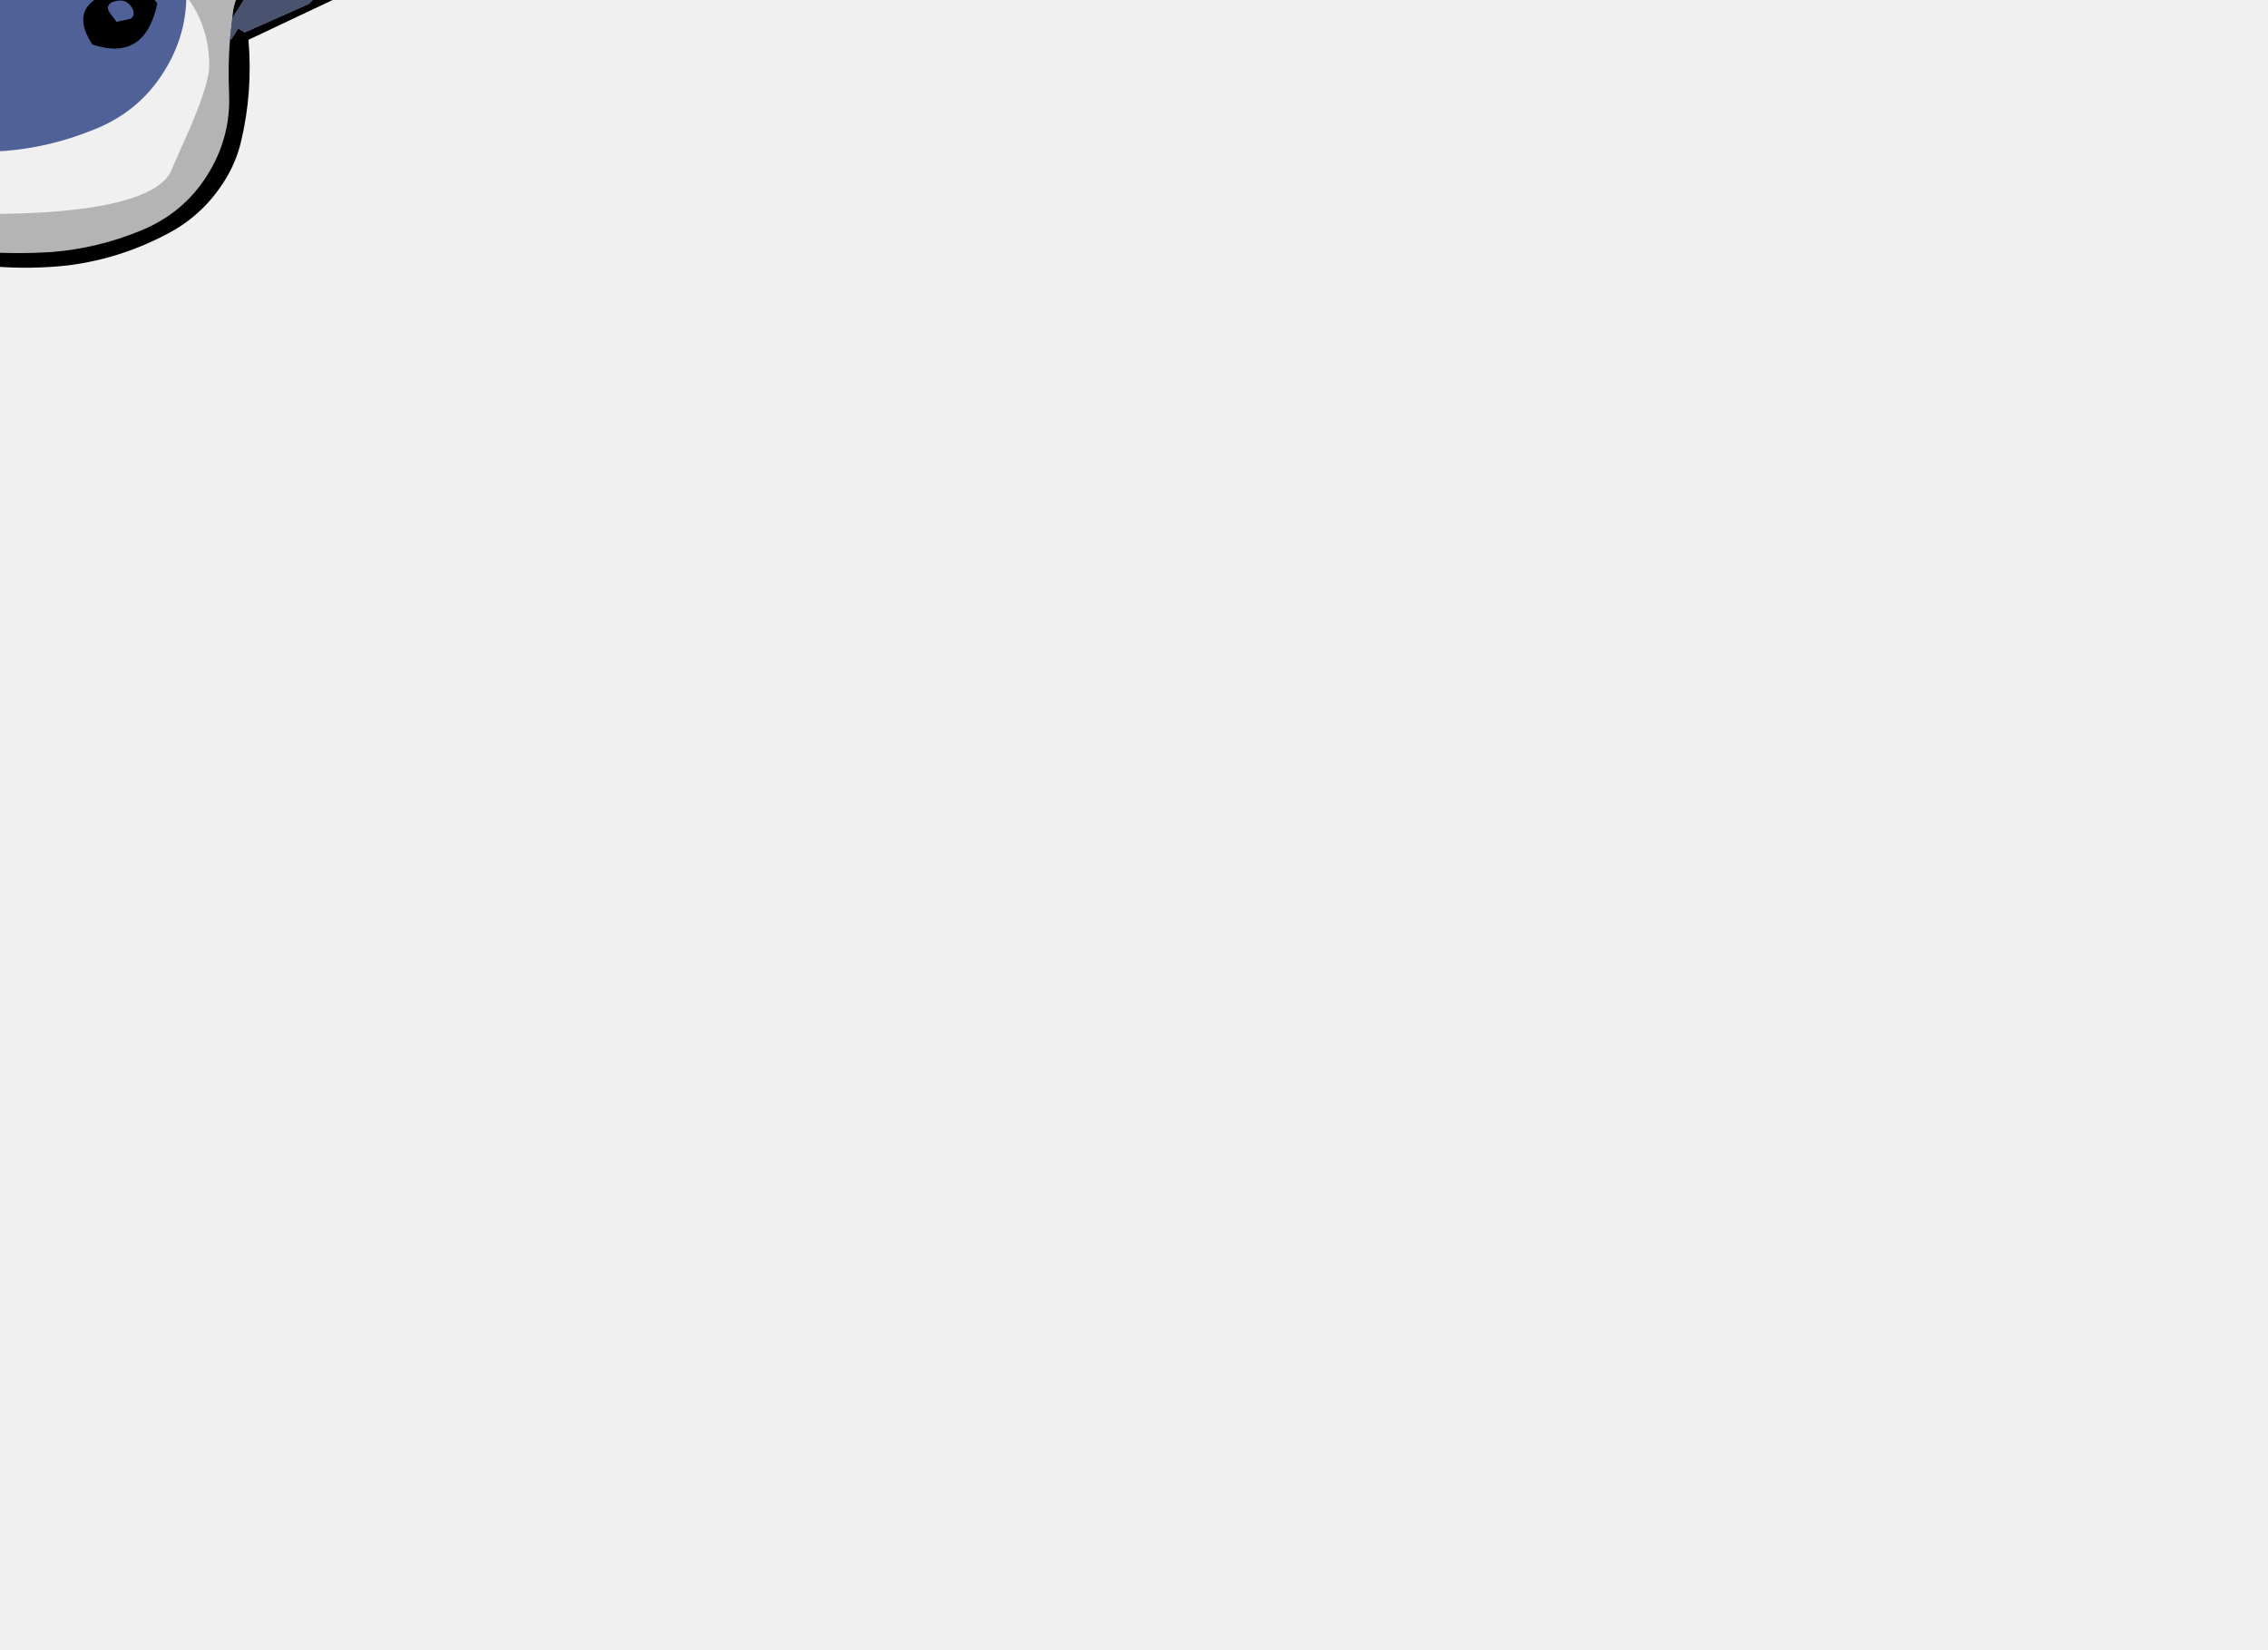
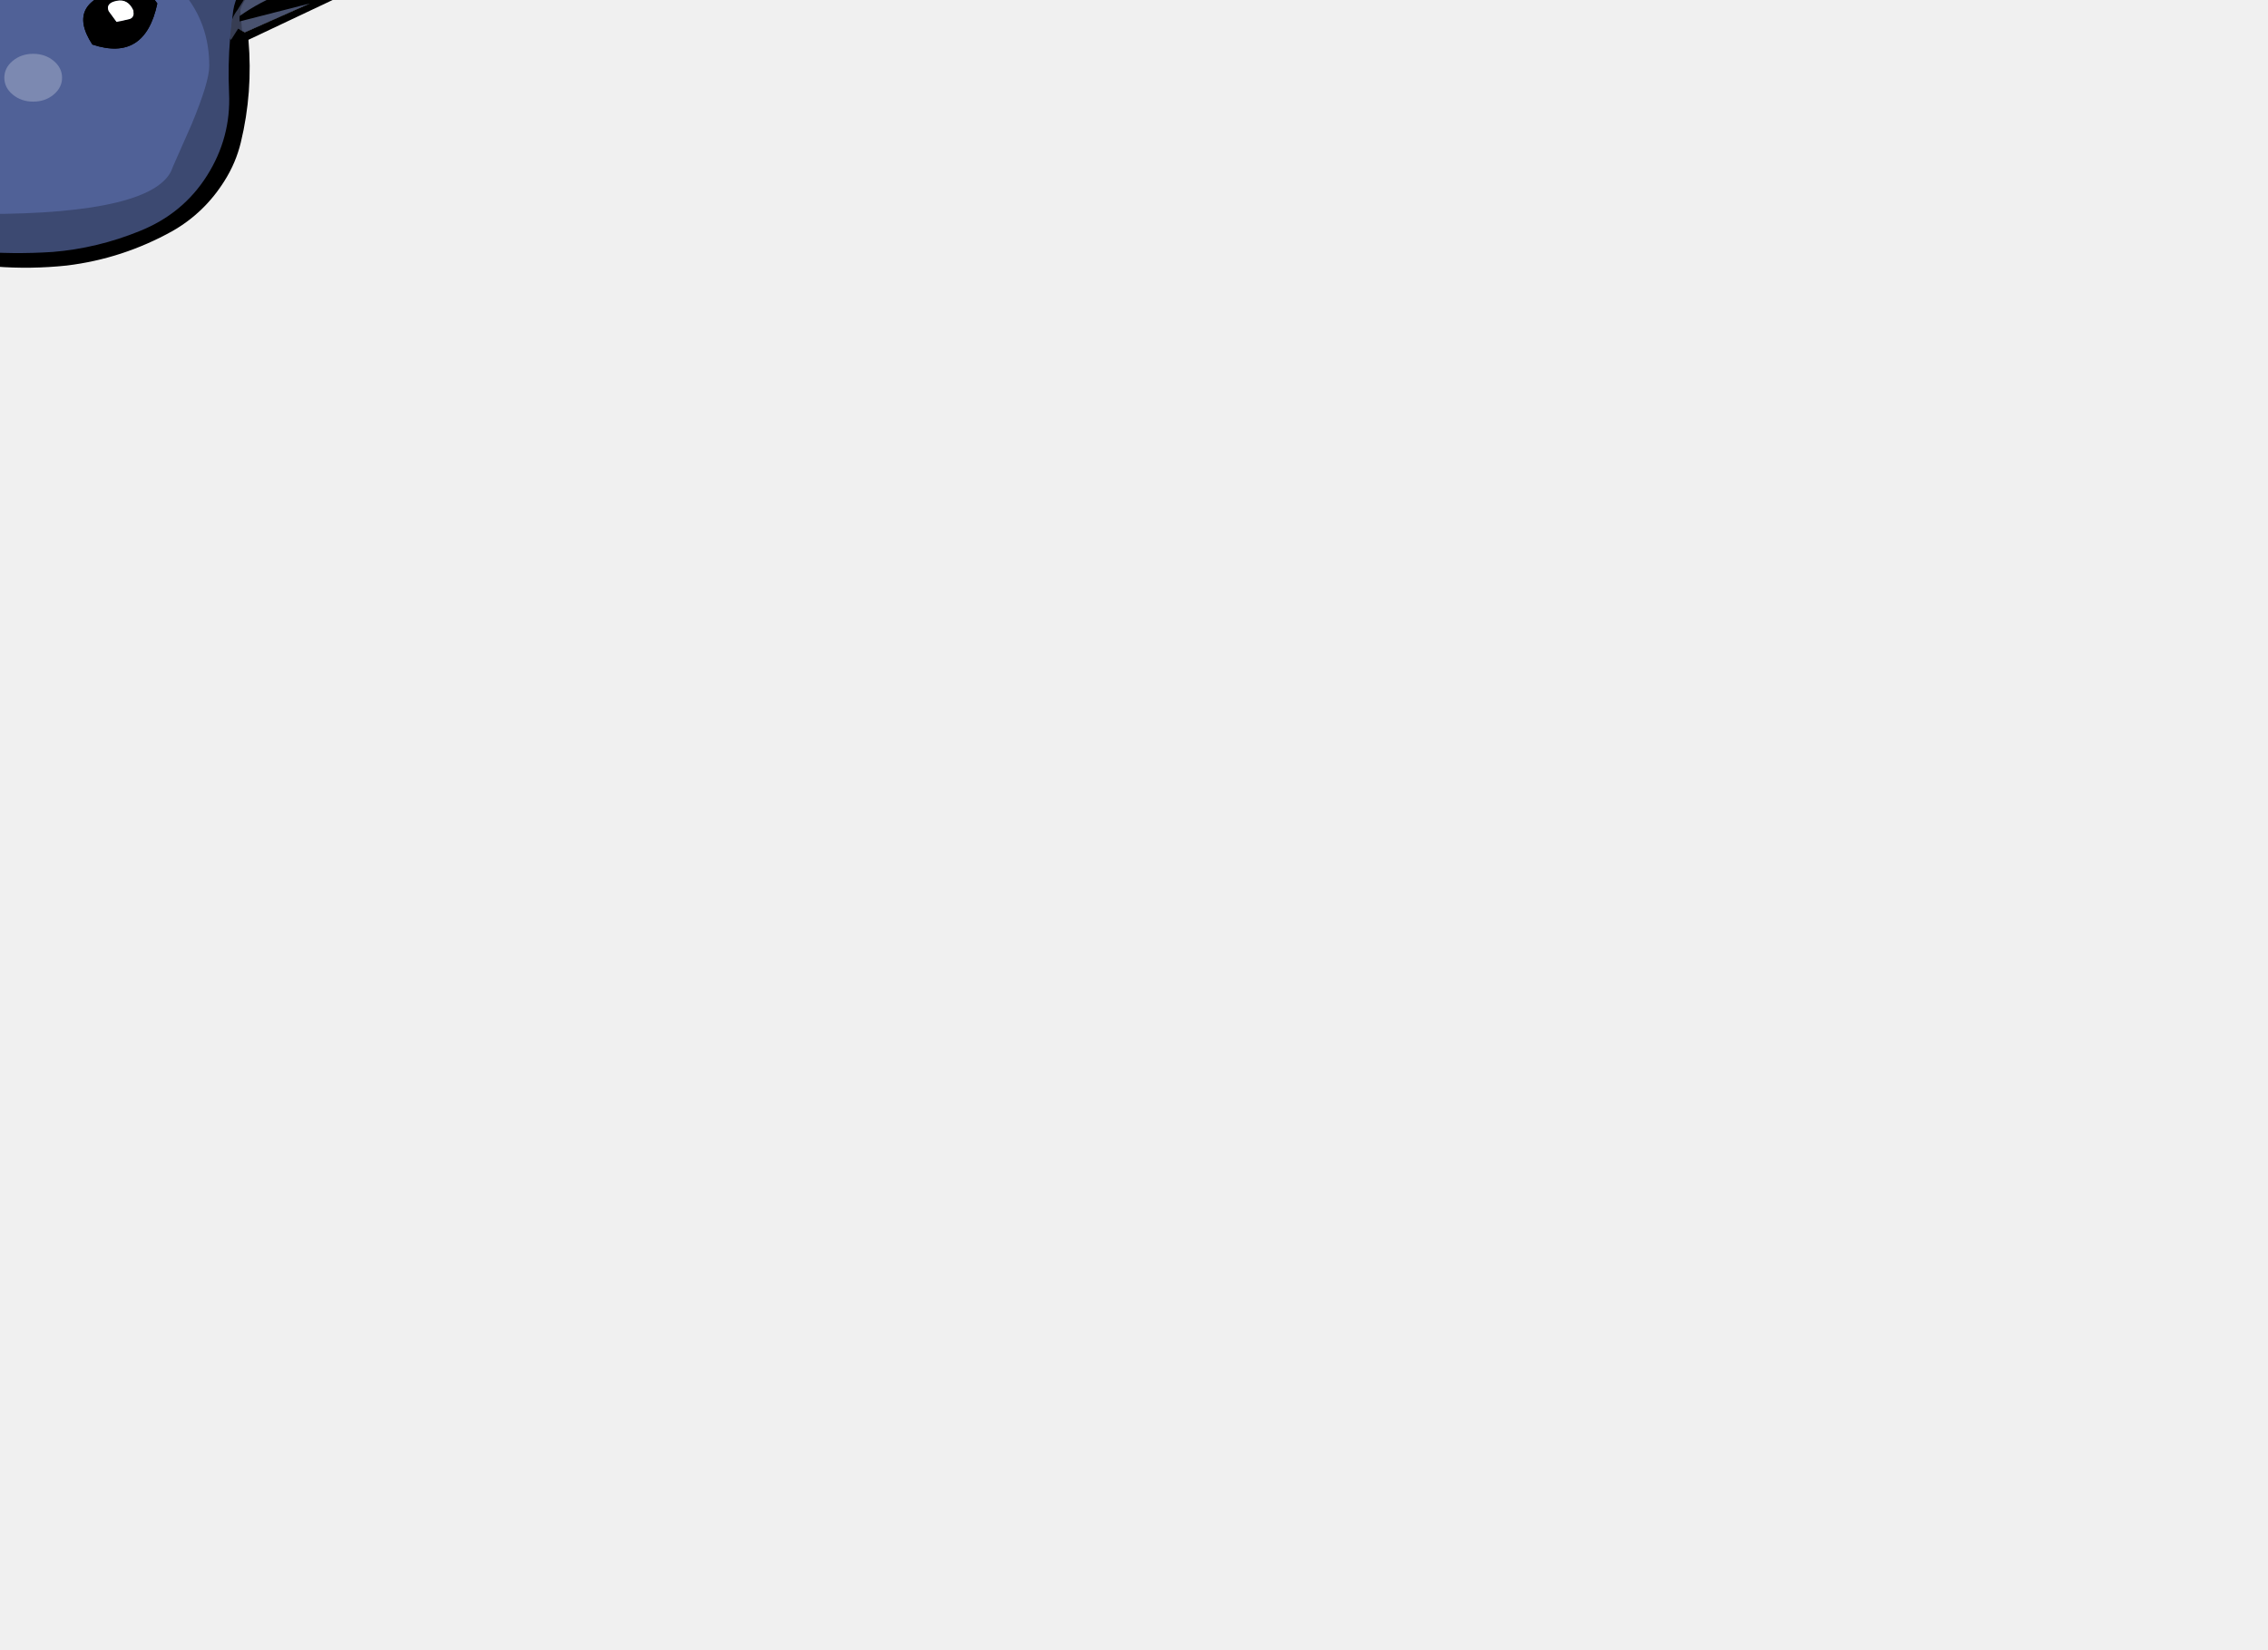
<svg xmlns="http://www.w3.org/2000/svg" xmlns:xlink="http://www.w3.org/1999/xlink" version="1.1" preserveAspectRatio="none" x="0px" y="0px" width="550px" height="400px" viewBox="0 0 550 400">
  <defs>
+     <g id="Parts_Heads_headColorMC_10_Layer1_0_FILL">
+       <path fill="#506197" stroke="none" d=" M 120.55 98.85 Q 120.25 91.9 120.8 85.2 L 121.35 80.45 121.6 78.3 Q 122.15 74.8 124.35 72.2 117.7 68.95 108.15 61.85 99.8 55.65 89.7 53.2 80.4 50.85 70.7 51.1 59.65 51.6 49.6 56.2 39.8 60.7 32.85 68.9 26.5 76.45 23.8 85.7 20.75 95.85 20.1 106.4 19.75 111.8 21.35 117 24.65 127.7 34.9 132.4 45.25 137 56.45 138.3 66.65 139.2 76.65 138.5 87.75 137.6 98.25 133.3 109.05 129 115.05 119.45 121.1 109.95 120.55 98.85 Z" />
+     </g>
+     <g id="Parts_Heads_headColorMC2_10_Layer3_0_FILL">
+       <path fill="#49526F" stroke="none" d=" M 118.75 86.55 L 120.5 83.8 122.1 84.7 137.85 77.7 143.25 72.1 143.95 72 Q 136.25 69.75 124.85 72.05 L 120.35 79.25 Q 119.5 80.35 119.05 81.55 L 118.55 86.15 118.75 86.55 Z" />
+       <path fill="#000000" stroke="none" d=" M 85.15 87.65 Q 97.9 91.9 100.9 77.7 97.85 73.2 92.85 74.1 78.25 77.1 85.15 87.65 M 92.55 81.85 L 91 82.15 89.1 79.55 Q 88.3 77.6 91.05 77.05 93.8 76.5 95.1 79.4 L 95.15 80.3 Q 95.05 81.15 94.25 81.45 L 92.55 81.85 Z" />
+     </g>
    <g id="Parts_Heads_headsMC_10_Layer12_0_FILL">
      <path fill="#49526F" stroke="none" d=" M 119.05 81.55 L 118.55 86.15 118.75 86.55 120.5 83.8 122.1 84.7 137.85 77.7 143.25 72.1 143.95 72 124.85 72.05 120.35 79.25 Q 119.5 80.35 119.05 81.55 Z" />
      <path fill="#000000" stroke="none" d=" M 85.15 87.65 Q 97.9 91.9 100.9 77.7 97.85 73.2 92.85 74.1 78.25 77.1 85.15 87.65 M 94.25 81.45 L 91 82.15 89.1 79.55 Q 88.3 77.6 91.05 77.05 93.8 76.5 95.1 79.4 L 95.15 80.3 Q 95.05 81.15 94.25 81.45 Z" />
    </g>
    <g id="Graphics_Symbol_823_0_Layer2_0_FILL">
      <path fill="#000000" stroke="none" d=" M 119.05 81.55 Q 119.5 80.35 120.35 79.25 L 124.85 72.05 143.95 72 Q 130.7 73.75 120.85 80.75 L 120.85 82.05 137.85 77.7 122.1 84.7 120.5 83.8 118.75 86.55 118.55 86.15 Q 118 92.65 118.3 99.4 118.8 110.2 112.95 119.45 107.1 128.7 96.6 132.9 86.4 137.05 75.6 137.95 65.9 138.6 56 137.75 45.1 136.5 35.05 132 25.1 127.45 21.9 117.05 20.35 112 20.65 106.75 21.3 96.5 24.25 86.65 26.9 77.65 33.05 70.3 39.8 62.35 49.35 58 59.1 53.5 69.85 53.05 79.25 52.8 88.3 55.05 98.1 57.45 106.25 63.45 115.55 70.35 123.45 71.2 118.5 62.8 108.65 58.45 99.25 54.25 89.65 51.25 79.1 47.9 68 48.75 57.75 49.25 48.55 53.55 39 58.05 31.9 65.8 25 73.4 20.85 82.75 16.25 92.95 17.65 104.1 L 18 107.4 Q 15.65 121.7 28.15 130.75 35.65 136.25 44.65 138.55 61.5 143.1 78.95 141.25 92.5 139.6 104.55 132.9 112.35 128.45 117.2 120.7 119.95 116.35 121.15 111.4 124.1 99.2 123 86.5 L 154 71.85 Q 142.95 67.75 129.55 70.1 126.6 70.55 124 71.55 120.05 74.6 119.3 79.45 L 119.05 81.55 Z" />
      <path fill="#FFFFFF" stroke="none" d=" M 95.1 79.4 Q 93.8 76.5 91.05 77.05 88.3 77.6 89.1 79.55 L 91 82.15 92.55 81.85 94.25 81.45 Q 95.05 81.15 95.15 80.3 L 95.1 79.4 Z" />
    </g>
    <g id="Graphics_Symbol_823_0_Layer1_0_FILL">
      <path fill="#000000" fill-opacity="0.251" stroke="none" d=" M 111.3 63.35 Q 102 58.6 93.4 55.2 87.15 52.75 82.8 51.6 77.5 50.15 73.65 50.15 71.2 50.15 60.9 52.6 L 50.15 55 50.1 54.55 Q 50.1 54.2 50.25 54.05 L 50 54.05 Q 48.15 54.05 38.45 62.95 28.75 71.85 27.9 74.25 L 23 86.05 Q 18.8 98.15 18.8 110.25 18.8 116 20.15 119.8 22.25 125.8 28.1 129.9 35 134.75 42.95 137.25 49.6 139.3 55.2 139.3 L 82.45 138.25 Q 97.3 136.05 107.45 127.85 114.25 122.3 116.75 118.65 118.8 115.65 119.55 110.95 122.05 95.25 122.05 91.35 L 121.05 79.5 Q 121.05 78.55 122.55 76.25 124.05 73.95 124.05 72.5 124.05 69.9 111.3 63.35 M 107.1 74.95 Q 113.5 82.45 113.5 92.85 113.5 96.7 109.2 107.05 L 104.65 117.35 Q 102.9 123.05 91.05 125.95 79.5 128.75 59.25 128.75 46.95 128.75 38.85 122.75 30.05 116.25 30.05 105 30.05 101.35 32.5 94.15 35.8 84.55 41 79.25 L 44 75.5 Q 46.45 72.65 49.75 70.7 59.75 64.8 80.75 64.8 98.5 64.8 107.1 74.95 Z" />
    </g>
    <g id="Graphics_Symbol_823_0_Layer0_0_FILL">
      <path fill="#FFFFFF" fill-opacity="0.251" stroke="none" d=" M 77.8 95.7 Q 77.8 93.3 75.75 91.6 73.7 89.9 70.8 89.9 67.9 89.9 65.85 91.6 63.8 93.3 63.8 95.7 63.8 98.1 65.85 99.8 67.9 101.5 70.8 101.5 73.7 101.5 75.75 99.8 77.8 98.1 77.8 95.7 M 131.75 72.05 L 127.4 72.25 124 75 124.15 75.75 Q 124.35 76.3 125 76.3 127.2 76.3 129.25 75.4 L 132.3 73.7 132.5 73.5 130.9 73.55 131.75 72.05 Z" />
    </g>
-     <g id="Parts_Heads_headColorMC_10_Layer1_0_FILL">
-       <path fill="#506197" stroke="none" d=" M 120.55 98.85 Q 120.25 91.9 120.8 85.2 L 121.6 78.3 Q 122.15 74.8 124.35 72.2 117.7 68.95 108.15 61.85 99.8 55.65 89.7 53.2 80.4 50.85 70.7 51.1 59.65 51.6 49.6 56.2 39.8 60.7 32.85 68.9 26.5 76.45 23.8 85.7 20.75 95.85 20.1 106.4 19.75 111.8 21.35 117 24.65 127.7 34.9 132.4 45.25 137 56.45 138.3 66.65 139.2 76.65 138.5 87.75 137.6 98.25 133.3 109.05 129 115.05 119.45 121.1 109.95 120.55 98.85 Z" />
+   </defs>
+   <g transform="matrix( 1, 0, 0, 1, -62.75,-76.85) ">
+     <g transform="matrix( 1, 0, 0, 1, 0,0) ">
+       <use xlink:href="#Parts_Heads_headColorMC_10_Layer1_0_FILL" />
    </g>
-     <g id="Parts_Heads_headColorMC2_10_Layer3_0_FILL">
-       <path fill="#49526F" stroke="none" d=" M 118.75 86.55 L 120.5 83.8 122.1 84.7 137.85 77.7 143.25 72.1 143.95 72 Q 136.25 69.75 124.85 72.05 L 120.35 79.25 Q 119.5 80.35 119.05 81.55 L 118.55 86.15 118.75 86.55 Z" />
-       <path fill="#000000" stroke="none" d=" M 85.15 87.65 Q 97.9 91.9 100.9 77.7 97.85 73.2 92.85 74.1 78.25 77.1 85.15 87.65 M 94.25 81.45 L 91 82.15 89.1 79.55 Q 88.3 77.6 91.05 77.05 93.8 76.5 95.1 79.4 L 95.15 80.3 Q 95.05 81.15 94.25 81.45 Z" />
+   </g>
+   <g transform="matrix( 1, 0, 0, 1, -62.75,-76.85) ">
+     <g transform="matrix( 1, 0, 0, 1, 0,0) ">
+       <use xlink:href="#Parts_Heads_headColorMC2_10_Layer3_0_FILL" />
    </g>
-   </defs>
+   </g>
  <g transform="matrix( 1, 0, 0, 1, -62.75,-76.85) ">
    <g transform="matrix( 1, 0, 0, 1, 0,0) ">
      <use xlink:href="#Parts_Heads_headsMC_10_Layer12_0_FILL" />
    </g>
    <g transform="matrix( 1, 0, 0, 1, 0,0) ">
      <g transform="matrix( 1, 0, 0, 1, 0,0) ">
        <use xlink:href="#Graphics_Symbol_823_0_Layer2_0_FILL" />
      </g>
      <g transform="matrix( 1, 0, 0, 1, 0,0) ">
        <use xlink:href="#Graphics_Symbol_823_0_Layer1_0_FILL" />
      </g>
      <g transform="matrix( 1, 0, 0, 1, 0,0) ">
        <use xlink:href="#Graphics_Symbol_823_0_Layer0_0_FILL" />
      </g>
    </g>
    <g id="hat1" transform="matrix( 0.9839172, -0.175293, 0.175293, 0.9839172, 45.2,78.25) ">
      <g id="colorMC" transform="matrix( 0.9999847, 0, 0, 0.9999847, 0,0) " />
      <g id="colorMC2" transform="matrix( 1, 0, 0, 1, 0,0) " />
    </g>
    <g id="hat2" transform="matrix( 0.9733734, -0.2247314, 0.2247314, 0.9733734, 38,60.6) ">
      <g id="colorMC_FL" transform="matrix( 0.9999847, 0, 0, 0.9999847, 0,0) " />
      <g id="colorMC2_FL" transform="matrix( 1, 0, 0, 1, 0,0) " />
    </g>
    <g id="hat3" transform="matrix( 0.9602661, -0.2753754, 0.2753754, 0.9602661, 26,48.4) ">
      <g id="colorMC_FL_FL" transform="matrix( 0.9999847, 0, 0, 0.9999847, 0,0) " />
      <g id="colorMC2_FL_FL" transform="matrix( 1, 0, 0, 1, 0,0) " />
    </g>
    <g id="hat4" transform="matrix( 0.9445801, -0.3252411, 0.3252411, 0.9445801, 18.85,34.5) ">
      <g id="colorMC_FL_FL_FL" transform="matrix( 0.9999847, 0, 0, 0.9999847, 0,0) " />
      <g id="colorMC2_FL_FL_FL" transform="matrix( 1, 0, 0, 1, 0,0) " />
    </g>
  </g>
-   <g transform="matrix( 1, 0, 0, 1, -75.4,-101.9) ">
-     <g transform="matrix( 1, 0, 0, 1, 0,0) ">
-       <use xlink:href="#Parts_Heads_headColorMC_10_Layer1_0_FILL" />
-     </g>
-   </g>
-   <g transform="matrix( 1, 0, 0, 1, -62.75,-76.85) ">
-     <g transform="matrix( 1, 0, 0, 1, 0,0) ">
-       <use xlink:href="#Parts_Heads_headColorMC2_10_Layer3_0_FILL" />
-     </g>
-   </g>
</svg>
